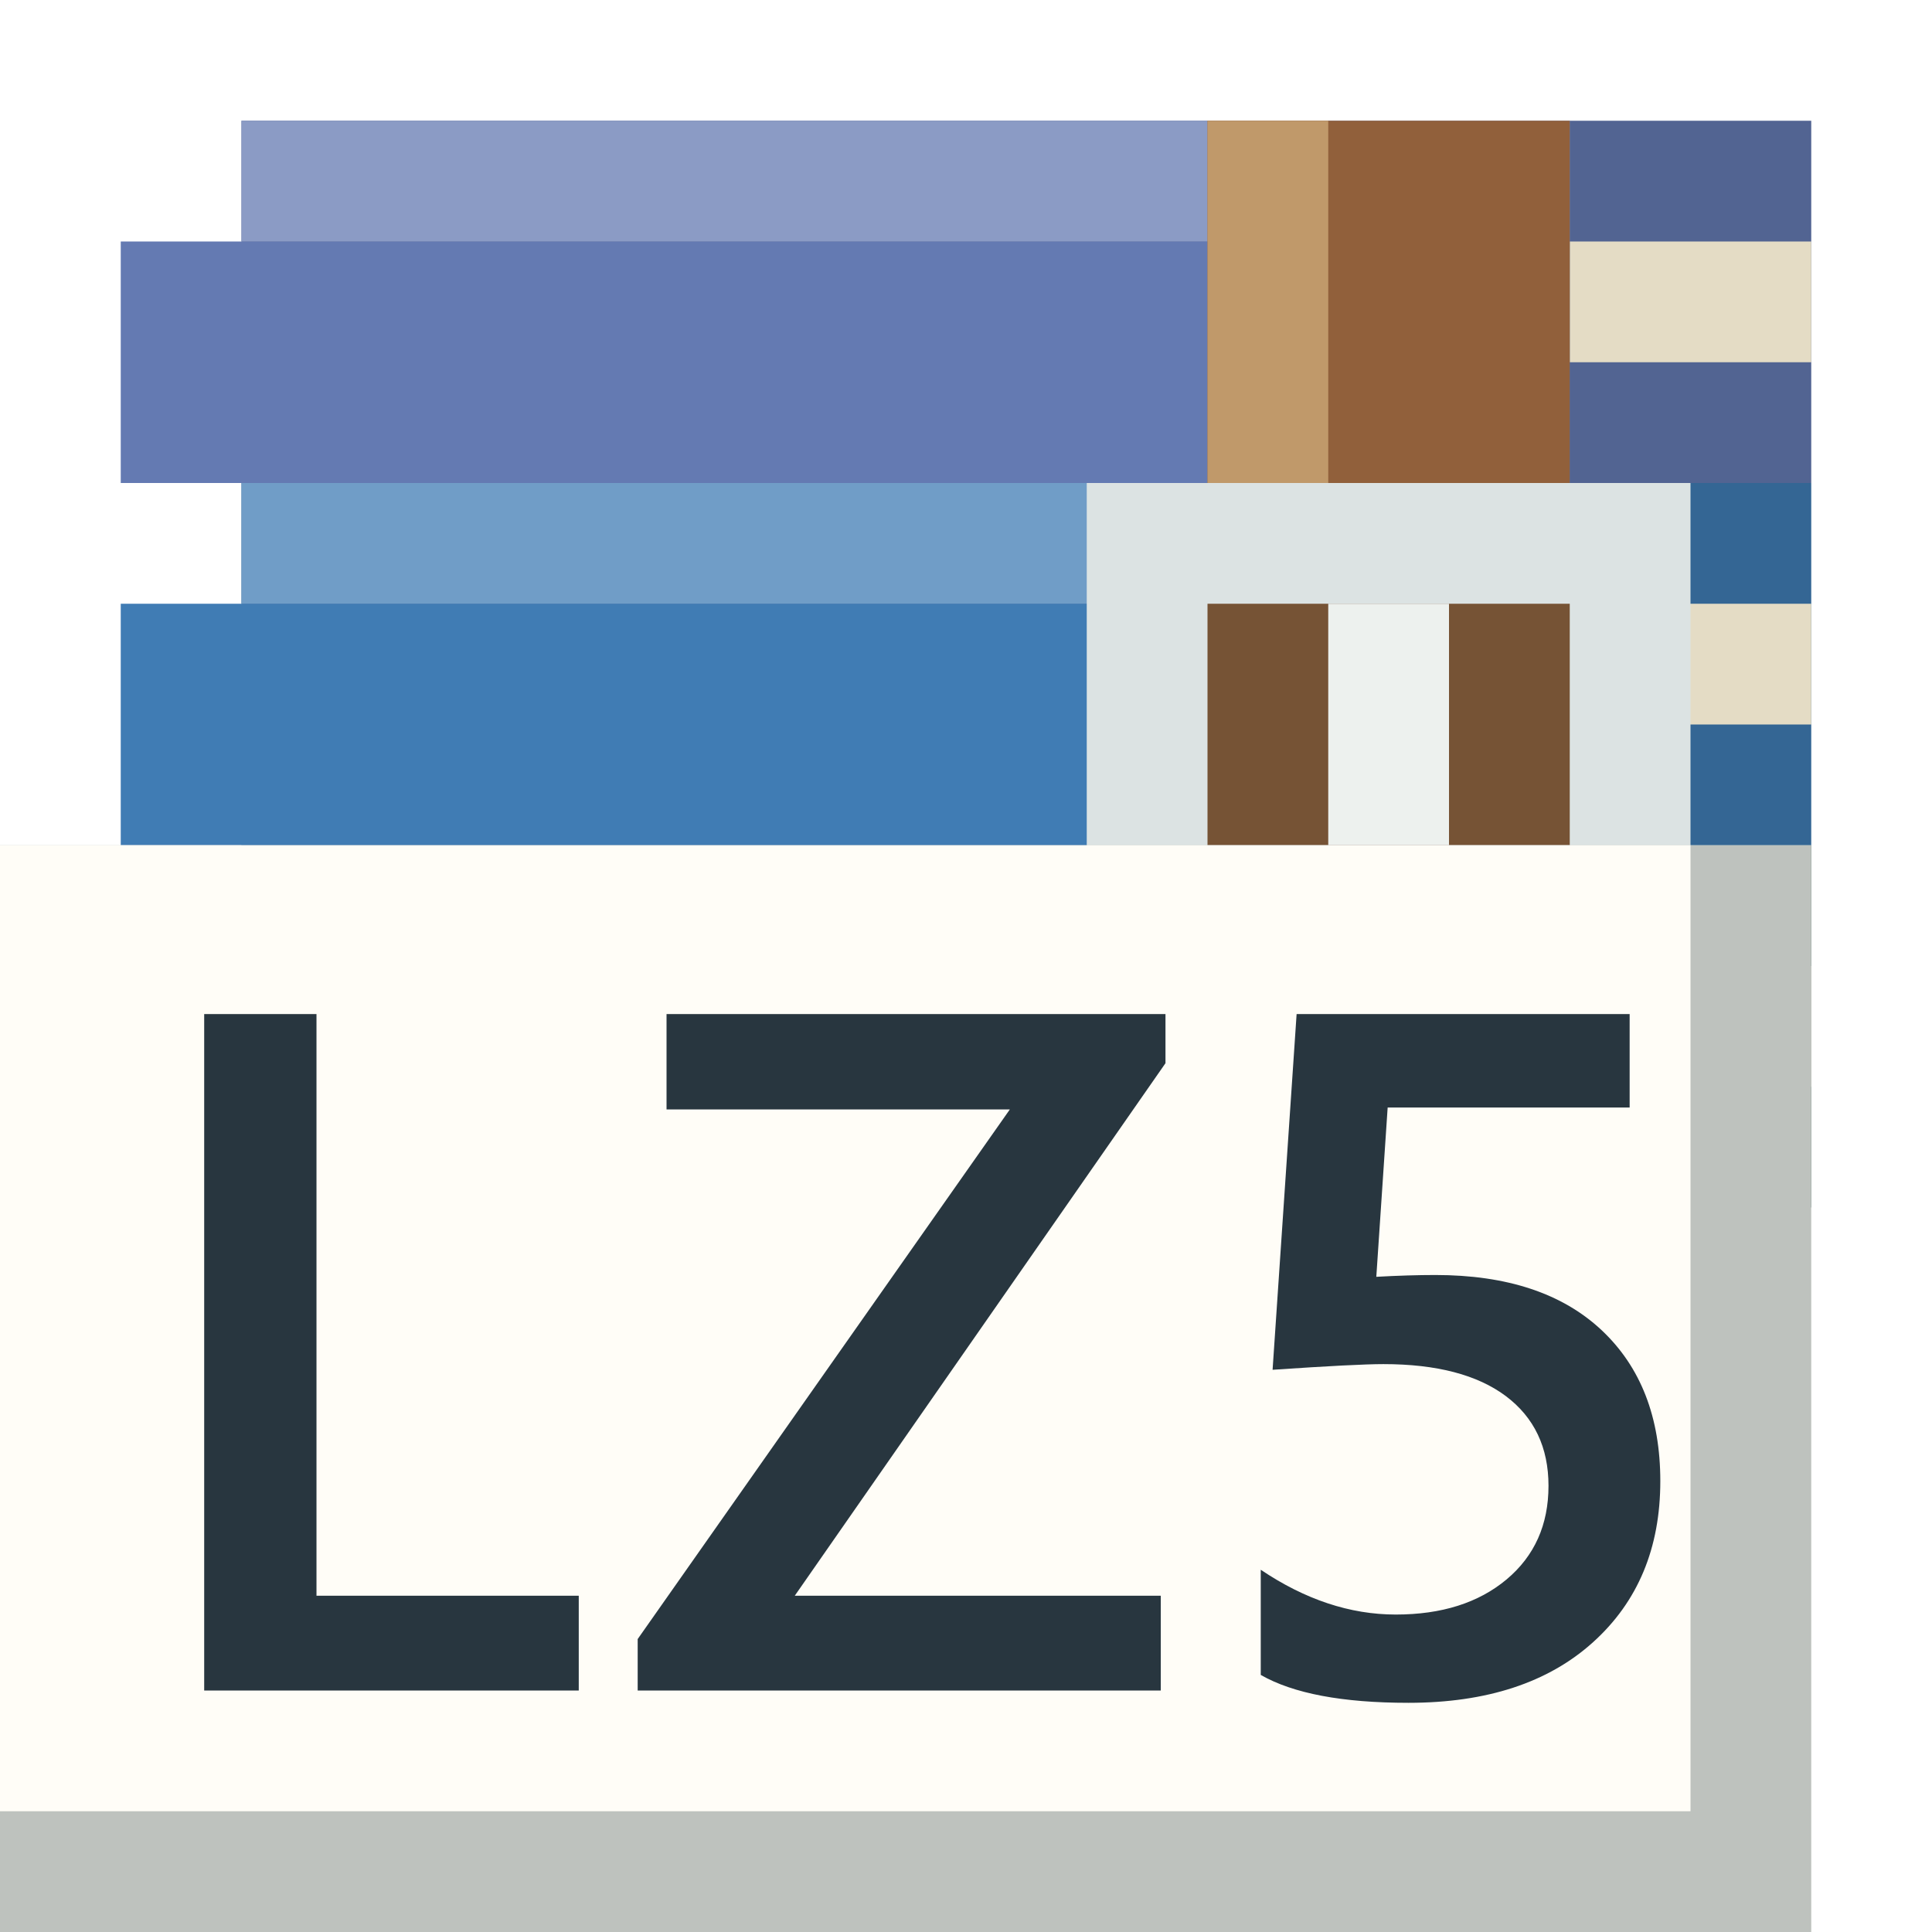
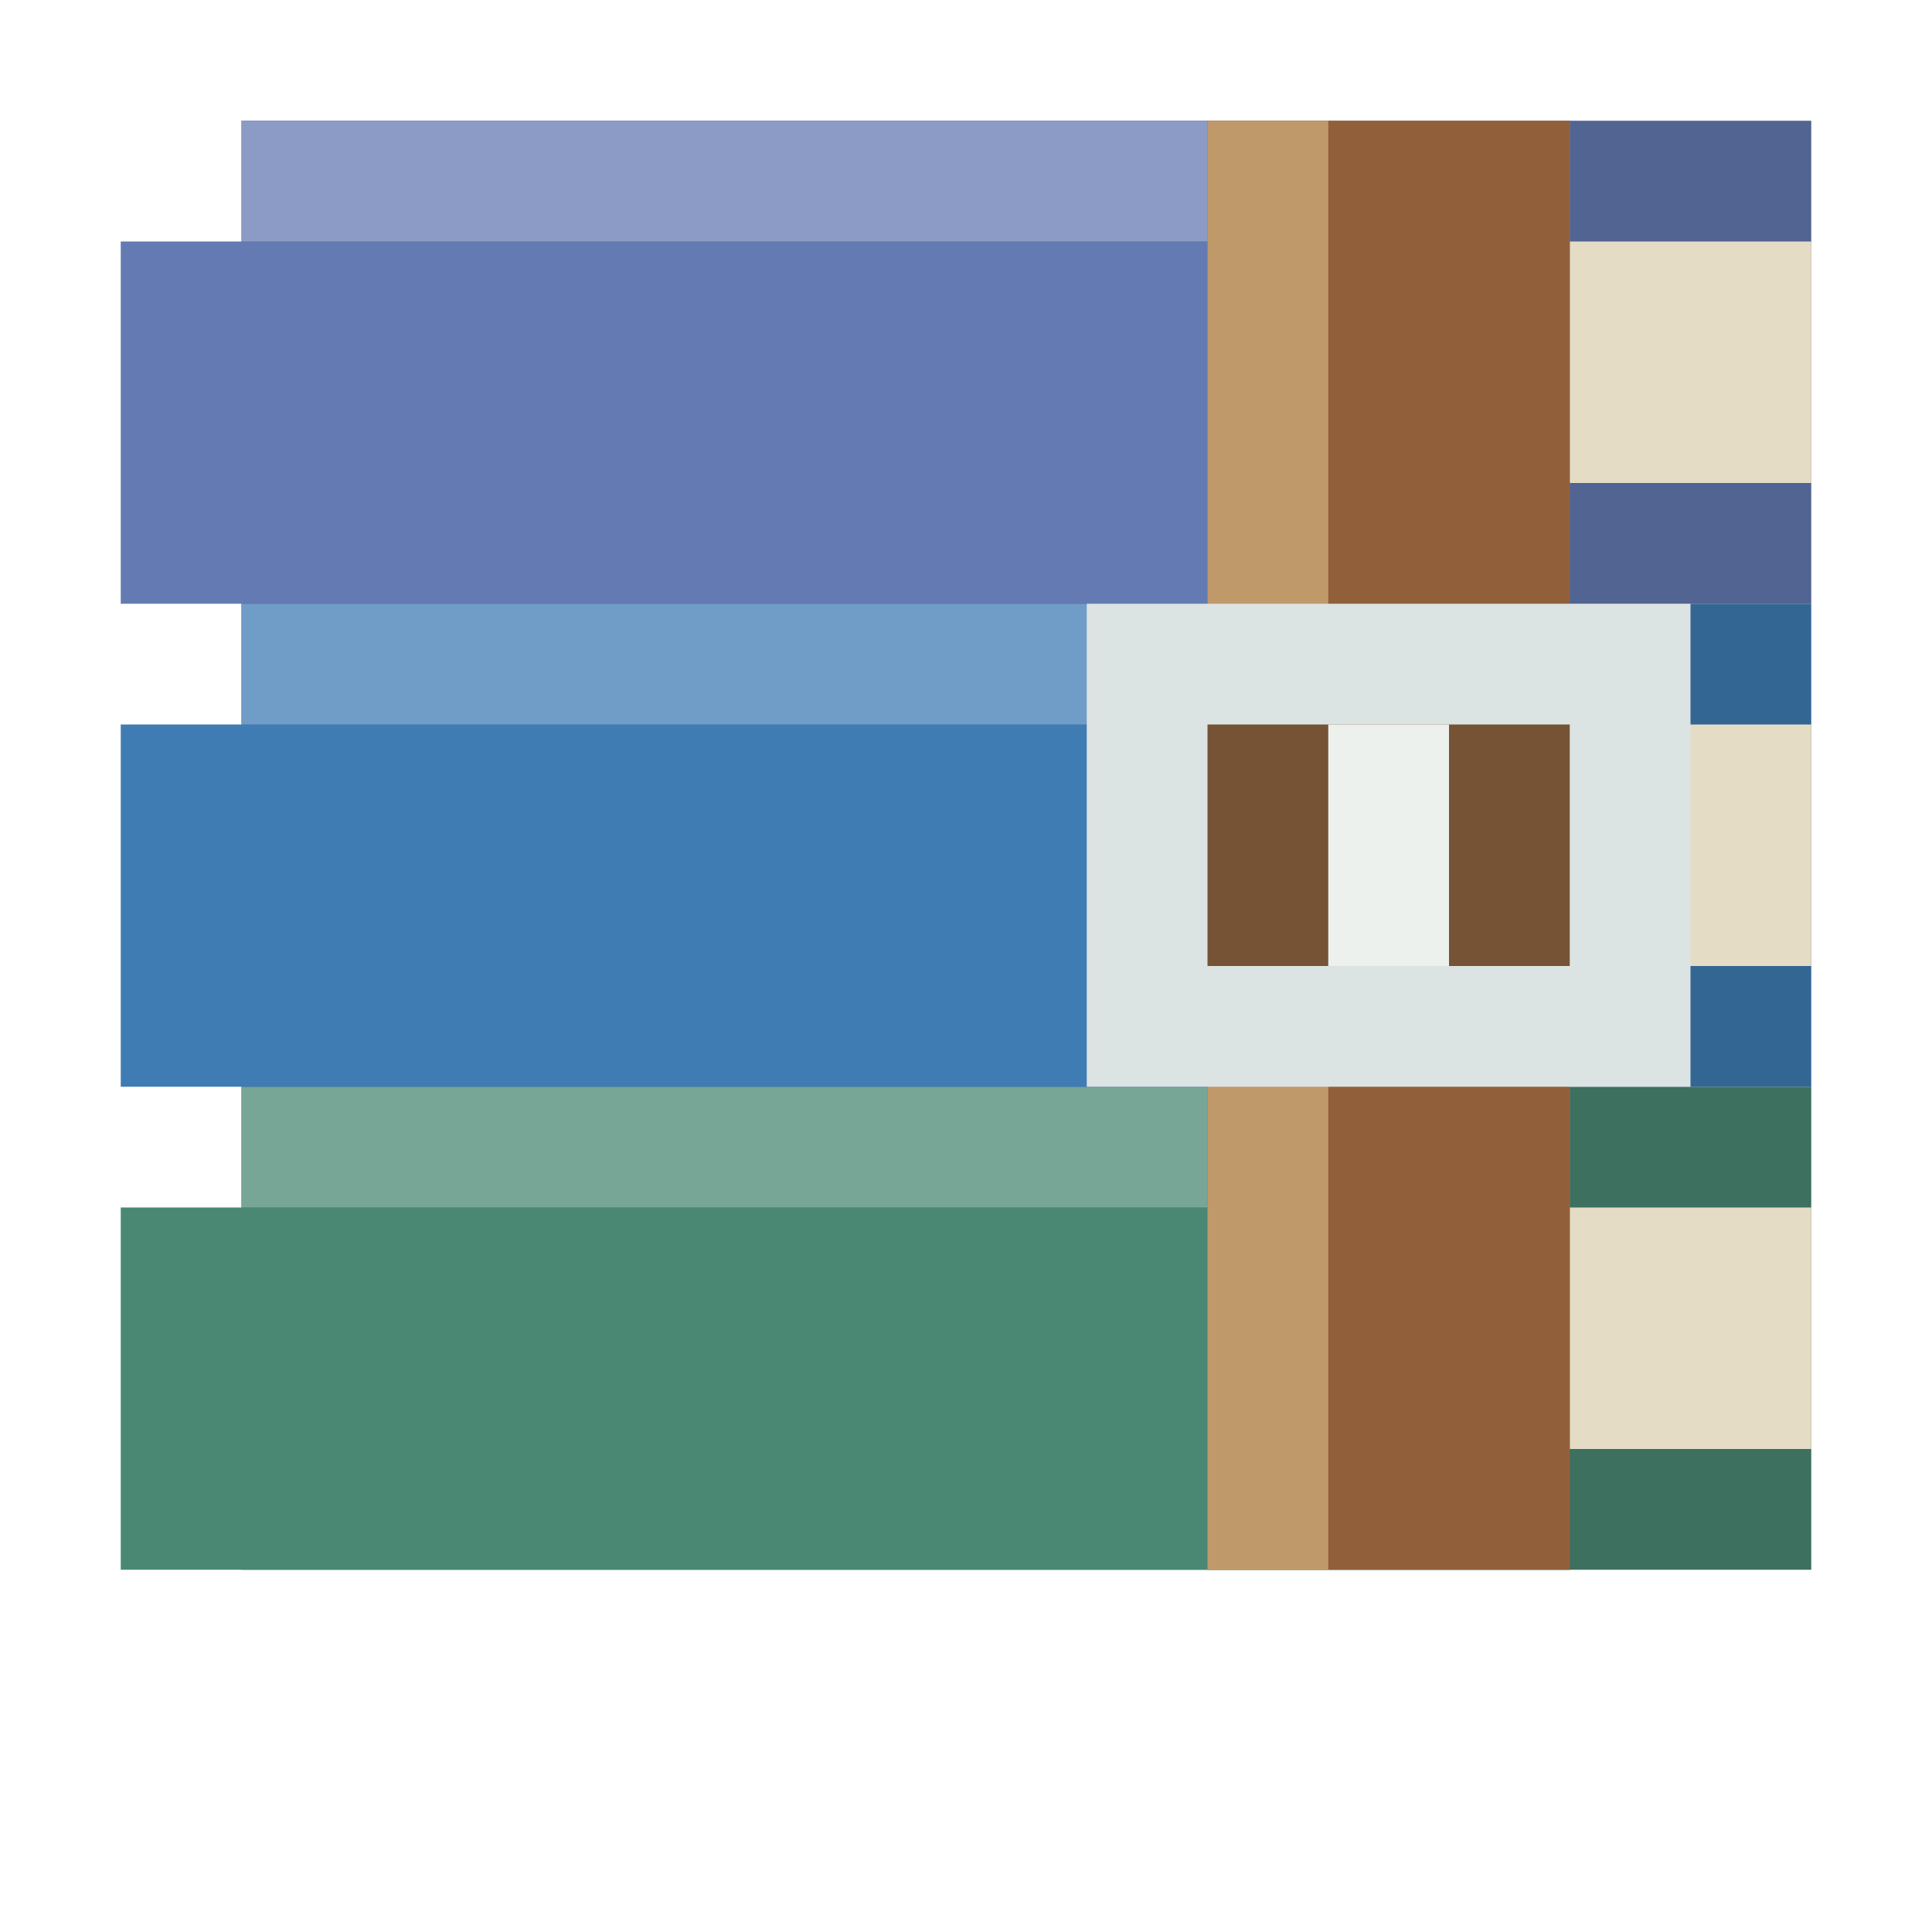
<svg xmlns="http://www.w3.org/2000/svg" width="16" height="16" viewBox="0 0 16 16">
  <defs />
-   <path fill="#3d705e" stroke="none" d="M 2 7 L 15 7 L 15 10 L 2 10 Z" />
-   <path fill="#4a8873" stroke="none" d="M 1 8 L 13 8 L 13 10 L 1 10 Z" />
-   <path fill="#77a696" stroke="none" d="M 2 7 L 13 7 L 13 8 L 2 8 Z" />
-   <path fill="#e4dcc5" stroke="none" d="M 13 8 L 15 8 L 15 9 L 13 9 Z" />
-   <path fill="#346694" stroke="none" d="M 2 4 L 15 4 L 15 7 L 2 7 Z" />
-   <path fill="#407cb4" stroke="none" d="M 1 5 L 13 5 L 13 7 L 1 7 Z" />
-   <path fill="#709dc7" stroke="none" d="M 2 4 L 13 4 L 13 5 L 2 5 Z" />
-   <path fill="#e4dcc5" stroke="none" d="M 13 5 L 15 5 L 15 6 L 13 6 Z" />
-   <path fill="#526492" stroke="none" d="M 2 1 L 15 1 L 15 4 L 2 4 Z" />
-   <path fill="#647ab2" stroke="none" d="M 1 2 L 13 2 L 13 4 L 1 4 Z" />
+   <path fill="#3d705e" stroke="none" d="M 2 9 L 15 9 L 15 13 L 2 13 Z" />
+   <path fill="#4a8873" stroke="none" d="M 1 10 L 13 10 L 13 13 L 1 13 Z" />
+   <path fill="#77a696" stroke="none" d="M 2 9 L 13 9 L 13 10 L 2 10 Z" />
+   <path fill="#e4dcc5" stroke="none" d="M 13 10 L 15 10 L 15 12 L 13 12 Z" />
+   <path fill="#346694" stroke="none" d="M 2 5 L 15 5 L 15 9 L 2 9 Z" />
+   <path fill="#407cb4" stroke="none" d="M 1 6 L 13 6 L 13 9 L 1 9 Z" />
+   <path fill="#709dc7" stroke="none" d="M 2 5 L 13 5 L 13 6 L 2 6 Z" />
+   <path fill="#e4dcc5" stroke="none" d="M 13 6 L 15 6 L 15 8 L 13 8 Z" />
+   <path fill="#526492" stroke="none" d="M 2 1 L 15 1 L 15 5 L 2 5 Z" />
+   <path fill="#647ab2" stroke="none" d="M 1 2 L 13 2 L 13 5 L 1 5 Z" />
  <path fill="#8b9bc5" stroke="none" d="M 2 1 L 13 1 L 13 2 L 2 2 Z" />
-   <path fill="#e4dcc5" stroke="none" d="M 13 2 L 15 2 L 15 3 L 13 3 Z" />
-   <path fill="#91603b" stroke="none" d="M 10 1 L 13 1 L 13 10 L 10 10 Z" />
-   <path fill="#c0996a" stroke="none" d="M 10 1 L 11 1 L 11 10 L 10 10 Z" />
-   <path fill="#dce3e3" stroke="none" d="M 9 4 L 14 4 L 14 8 L 9 8 Z" />
-   <path fill="#765335" stroke="none" d="M 10 5 L 13 5 L 13 7 L 10 7 Z" />
-   <path fill="#edf1ee" stroke="none" d="M 11 5 L 12 5 L 12 7 L 11 7 Z" />
-   <path fill="#bec2be" stroke="none" d="M 0 7 L 15 7 L 15 16 L 0 16 Z" />
-   <path fill="#fffdf7" stroke="none" d="M 0 7 L 14 7 L 14 15 L 0 15 Z" />
-   <g transform="matrix(1 0 0 1 1 6)">
-     <g>
-       <path fill="#28363f" stroke="none" d="M 3.793 8 L 0.691 8 L 0.691 2.398 L 1.621 2.398 L 1.621 7.215 L 3.793 7.215 L 3.793 8 Z M 8.652 2.805 L 5.582 7.215 L 8.613 7.215 L 8.613 8 L 4.281 8 L 4.281 7.574 L 7.363 3.188 L 4.52 3.188 L 4.52 2.398 L 8.652 2.398 L 8.652 2.805 Z M 9.441 7.871 L 9.441 7 Q 9.992 7.371 10.559 7.371 Q 11.129 7.371 11.477 7.08 Q 11.824 6.789 11.824 6.305 Q 11.824 5.828 11.471 5.562 Q 11.117 5.297 10.457 5.297 Q 10.23 5.297 9.539 5.344 L 9.738 2.398 L 12.496 2.398 L 12.496 3.172 L 10.492 3.172 L 10.398 4.574 Q 10.668 4.559 10.887 4.559 Q 11.777 4.559 12.264 5.016 Q 12.75 5.473 12.75 6.266 Q 12.75 7.098 12.193 7.6 Q 11.637 8.102 10.664 8.102 Q 9.844 8.102 9.441 7.871 Z" />
-     </g>
-   </g>
+   <path fill="#e4dcc5" stroke="none" d="M 13 2 L 15 2 L 15 4 L 13 4 Z" />
+   <path fill="#91603b" stroke="none" d="M 10 1 L 13 1 L 13 13 L 10 13 Z" />
+   <path fill="#c0996a" stroke="none" d="M 10 1 L 11 1 L 11 13 L 10 13 Z" />
+   <path fill="#dce3e3" stroke="none" d="M 9 5 L 14 5 L 14 9 L 9 9 Z" />
+   <path fill="#765335" stroke="none" d="M 10 6 L 13 6 L 13 8 L 10 8 Z" />
+   <path fill="#edf1ee" stroke="none" d="M 11 6 L 12 6 L 12 8 L 11 8 Z" />
</svg>
